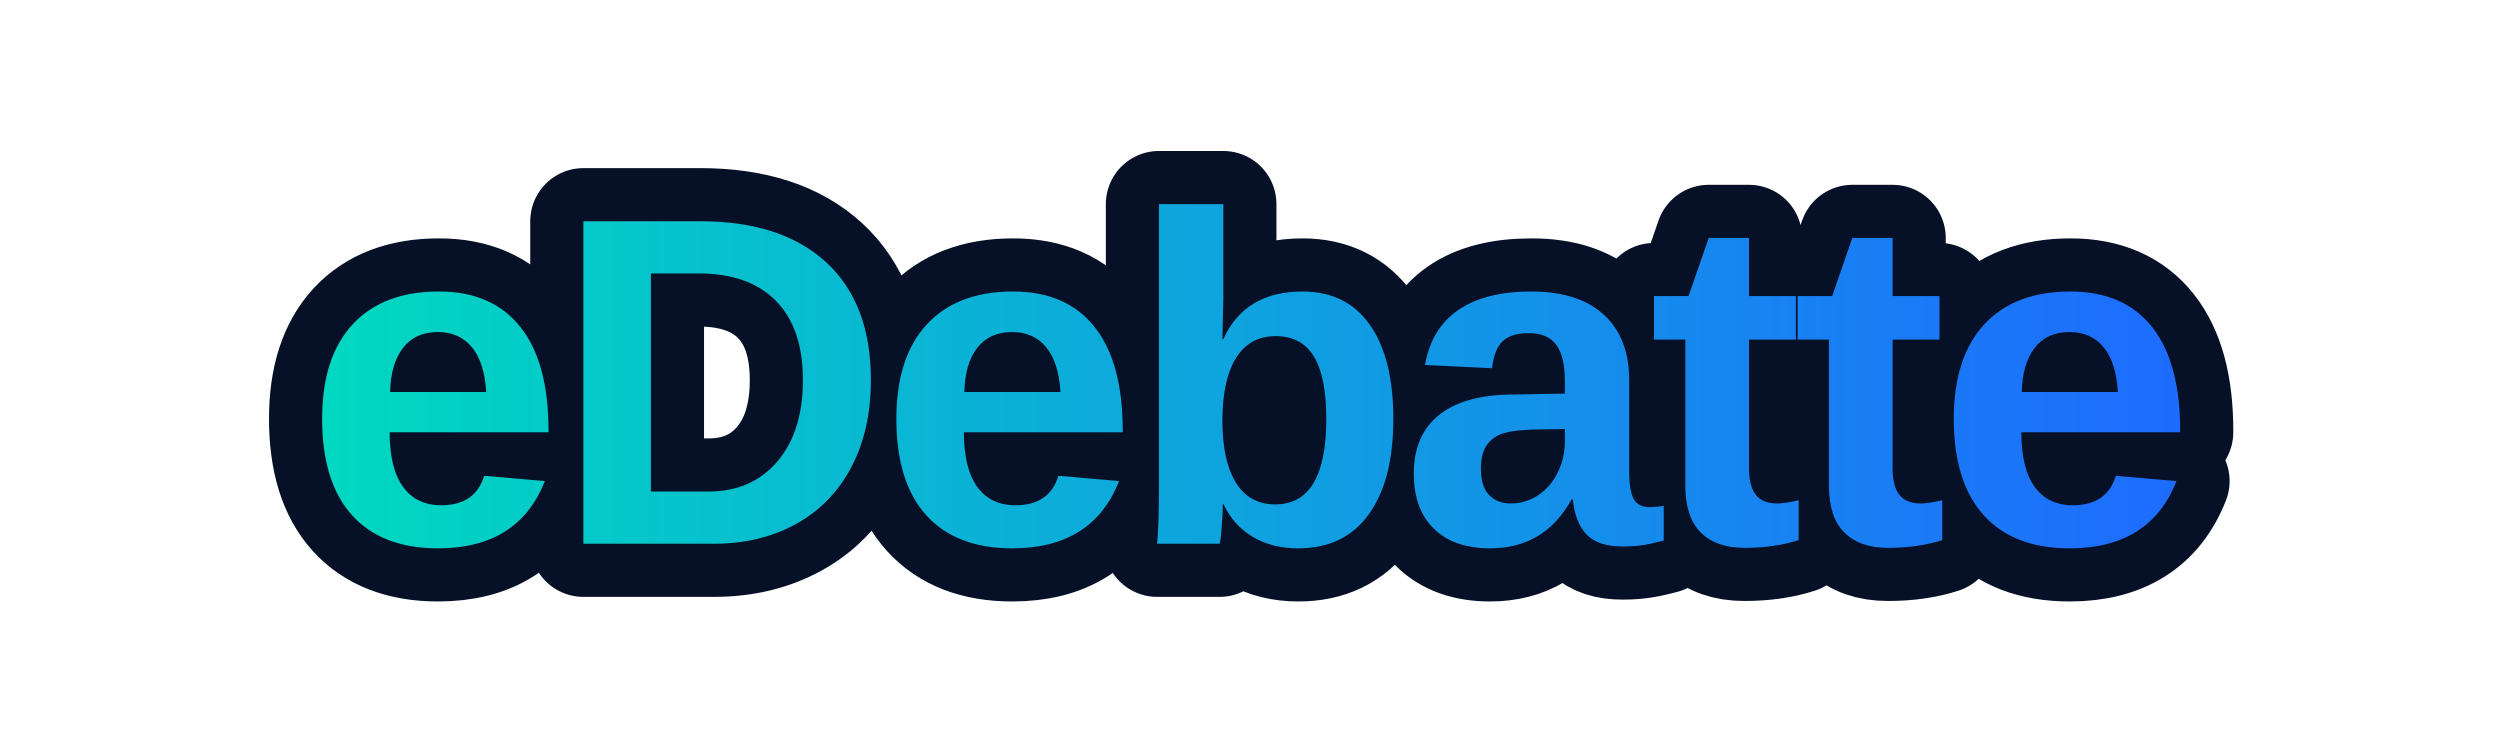
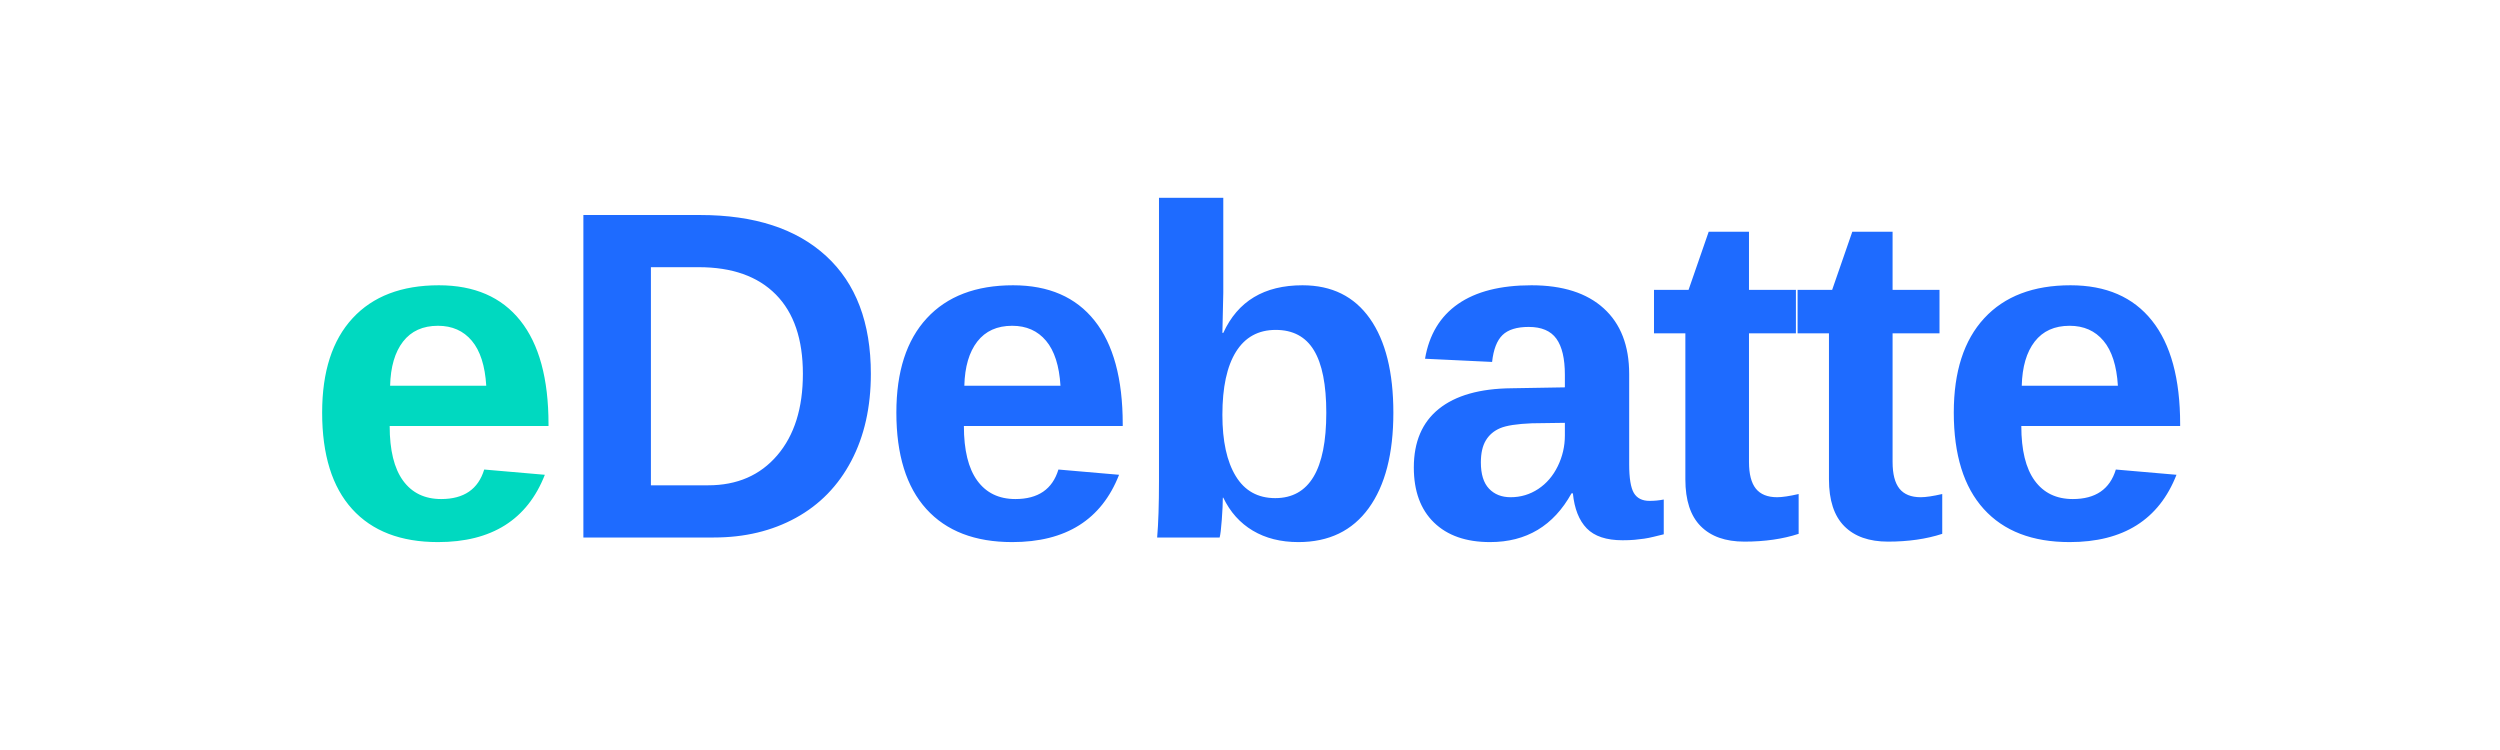
- <svg xmlns="http://www.w3.org/2000/svg" width="800" height="240" viewBox="0 0 800 240" role="img" aria-labelledby="title desc">
+ <svg xmlns="http://www.w3.org/2000/svg" width="1600" height="480" viewBox="0 0 1600 480" role="img" aria-labelledby="title desc" data-vector-source="true" data-exact-text="eDebatte">
  <defs>
-     <linearGradient id="brand" x1="0" y1="0" x2="1" y2="0">
-       <stop stop-color="#00D9C0" />
+     <linearGradient id="brand" gradientUnits="userSpaceOnUse" x1="185" y1="0" x2="1415" y2="0">
+       <stop offset="0" stop-color="#00D9C0" />
+       <stop offset="0.135" stop-color="#00D9C0" />
+       <stop offset="0.136" stop-color="#1E6BFF" />
      <stop offset="1" stop-color="#1E6BFF" />
    </linearGradient>
  </defs>
-   <text x="400" y="174" fill="url(#brand)" stroke="#061027" stroke-width="34" paint-order="stroke fill" stroke-linejoin="round" font-family="Arial, Helvetica, sans-serif" font-size="150" font-weight="700" letter-spacing="-4" text-anchor="middle">eDebatte</text>
+   <text x="800" y="344" fill="url(#brand)" font-family="Arial, Helvetica, sans-serif" font-size="300" font-weight="700" letter-spacing="-8" text-anchor="middle">eDebatte</text>
</svg>
